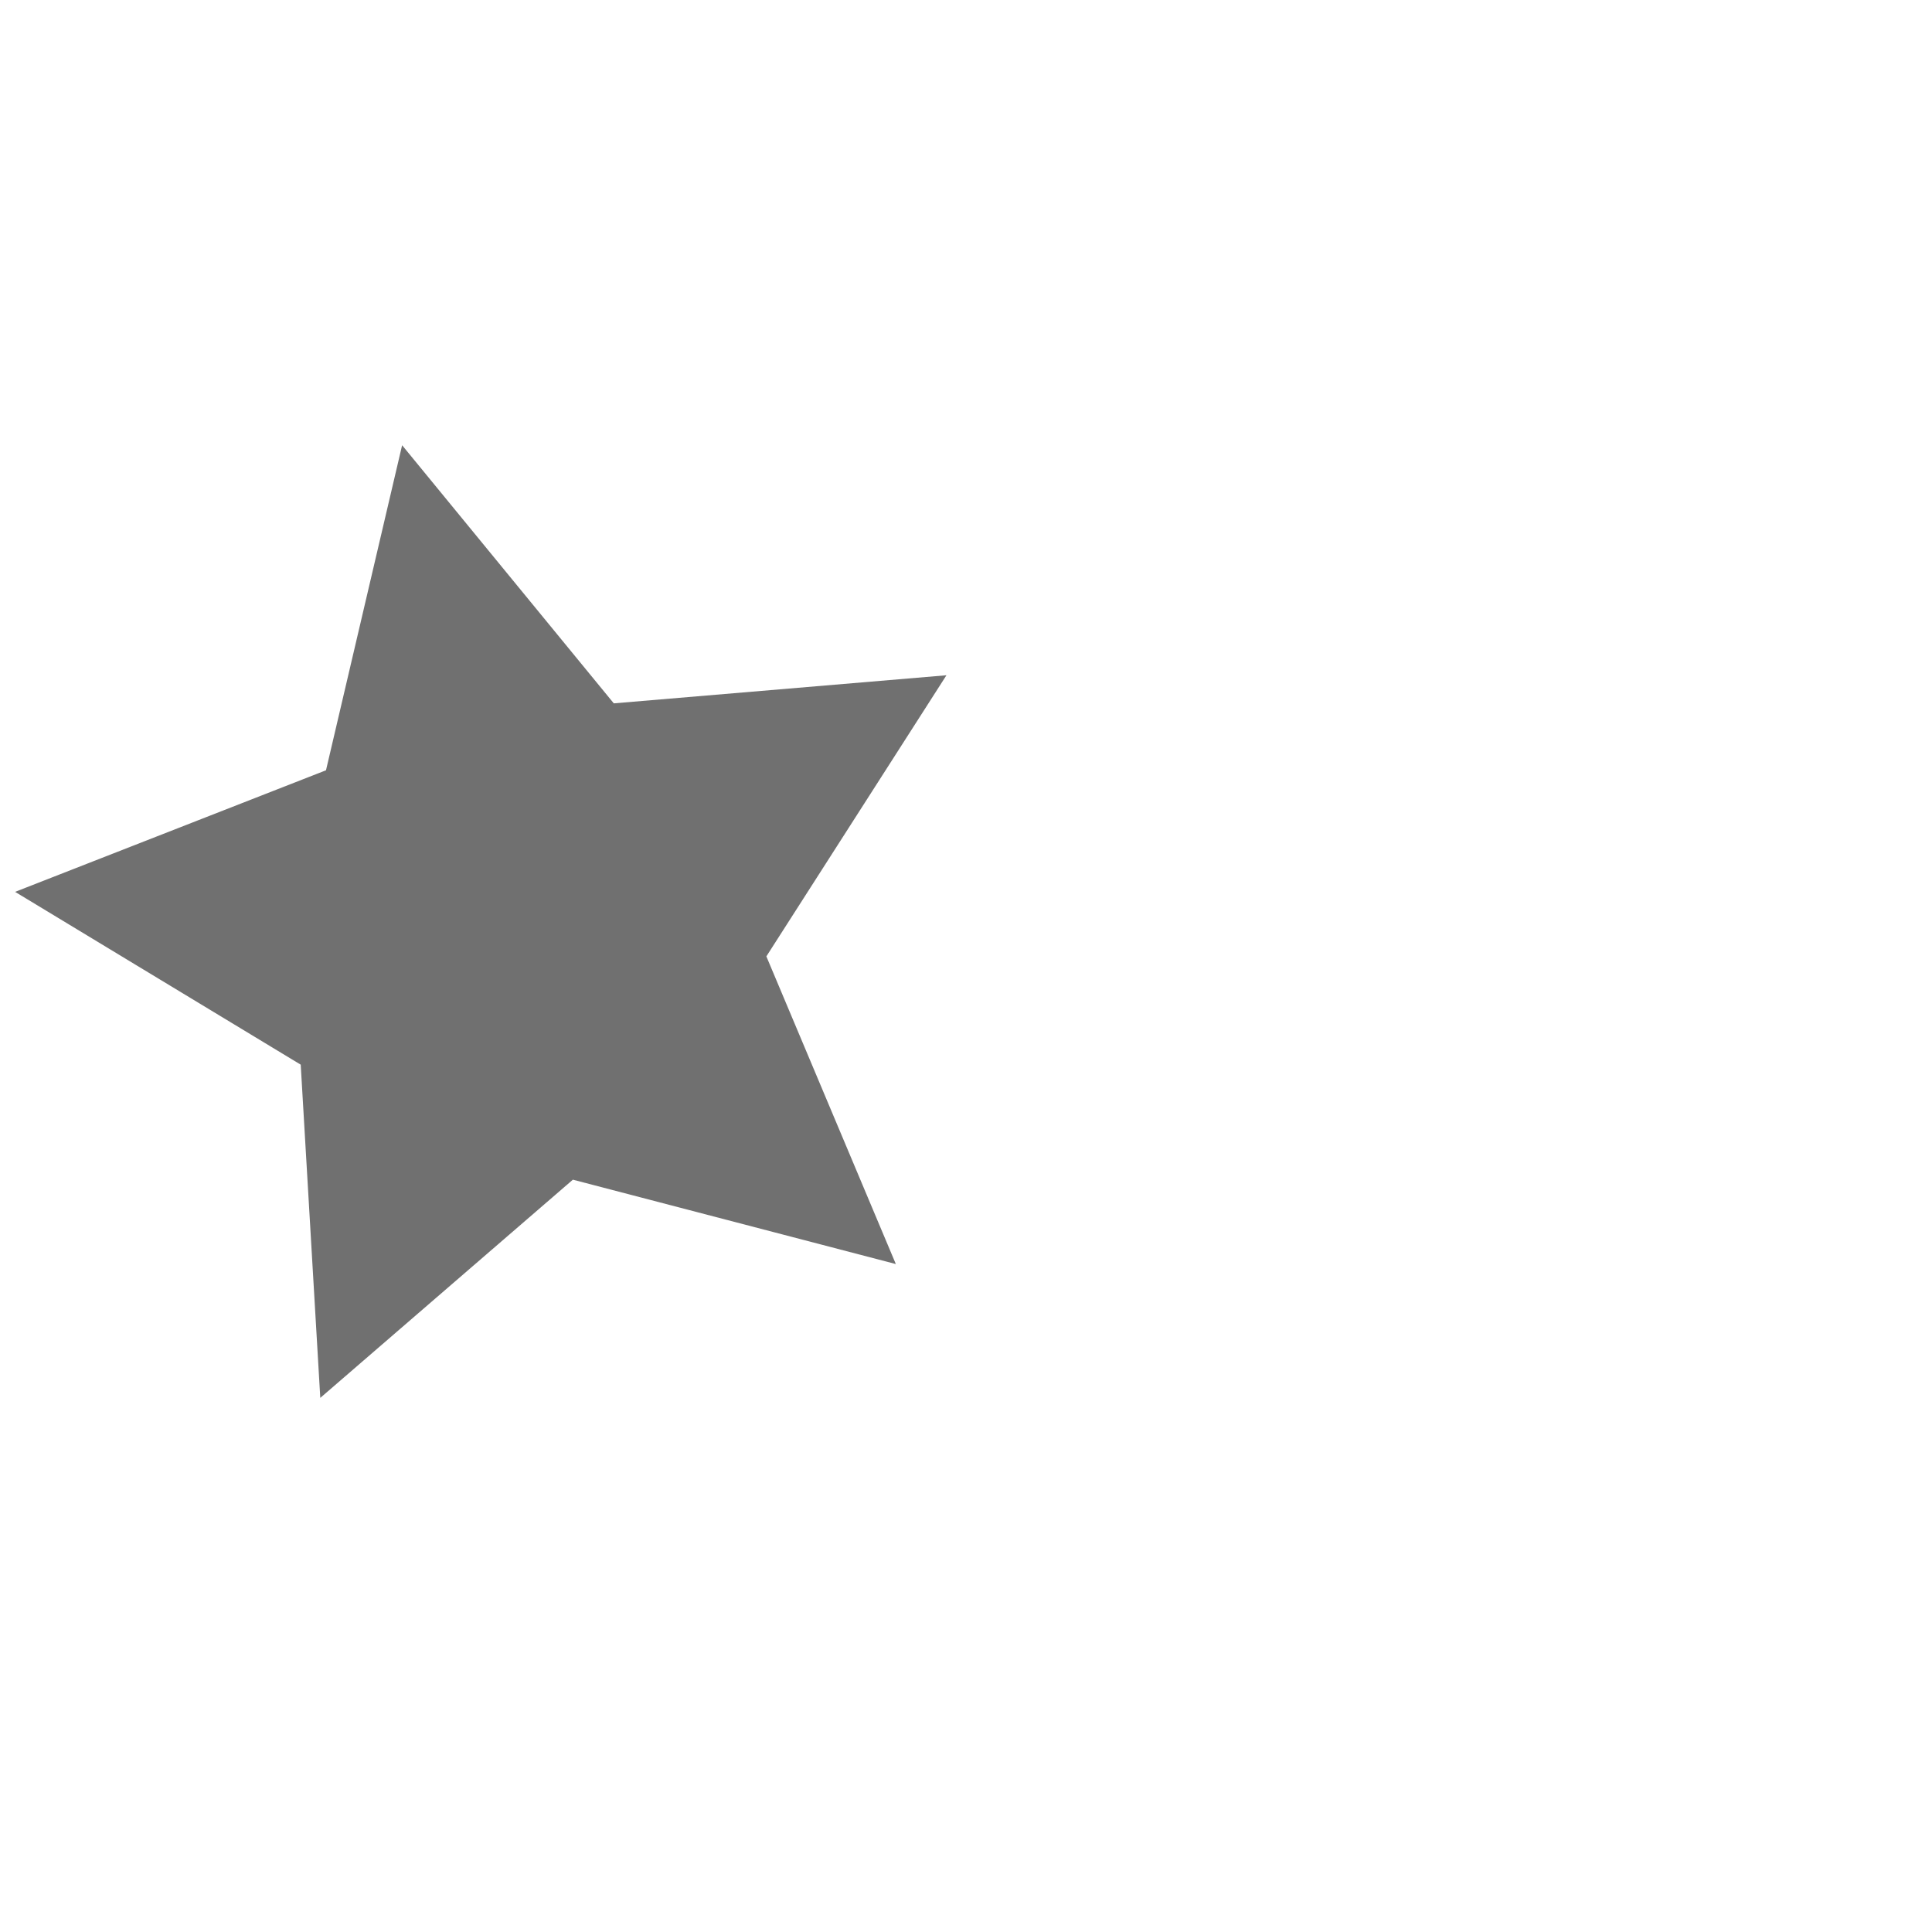
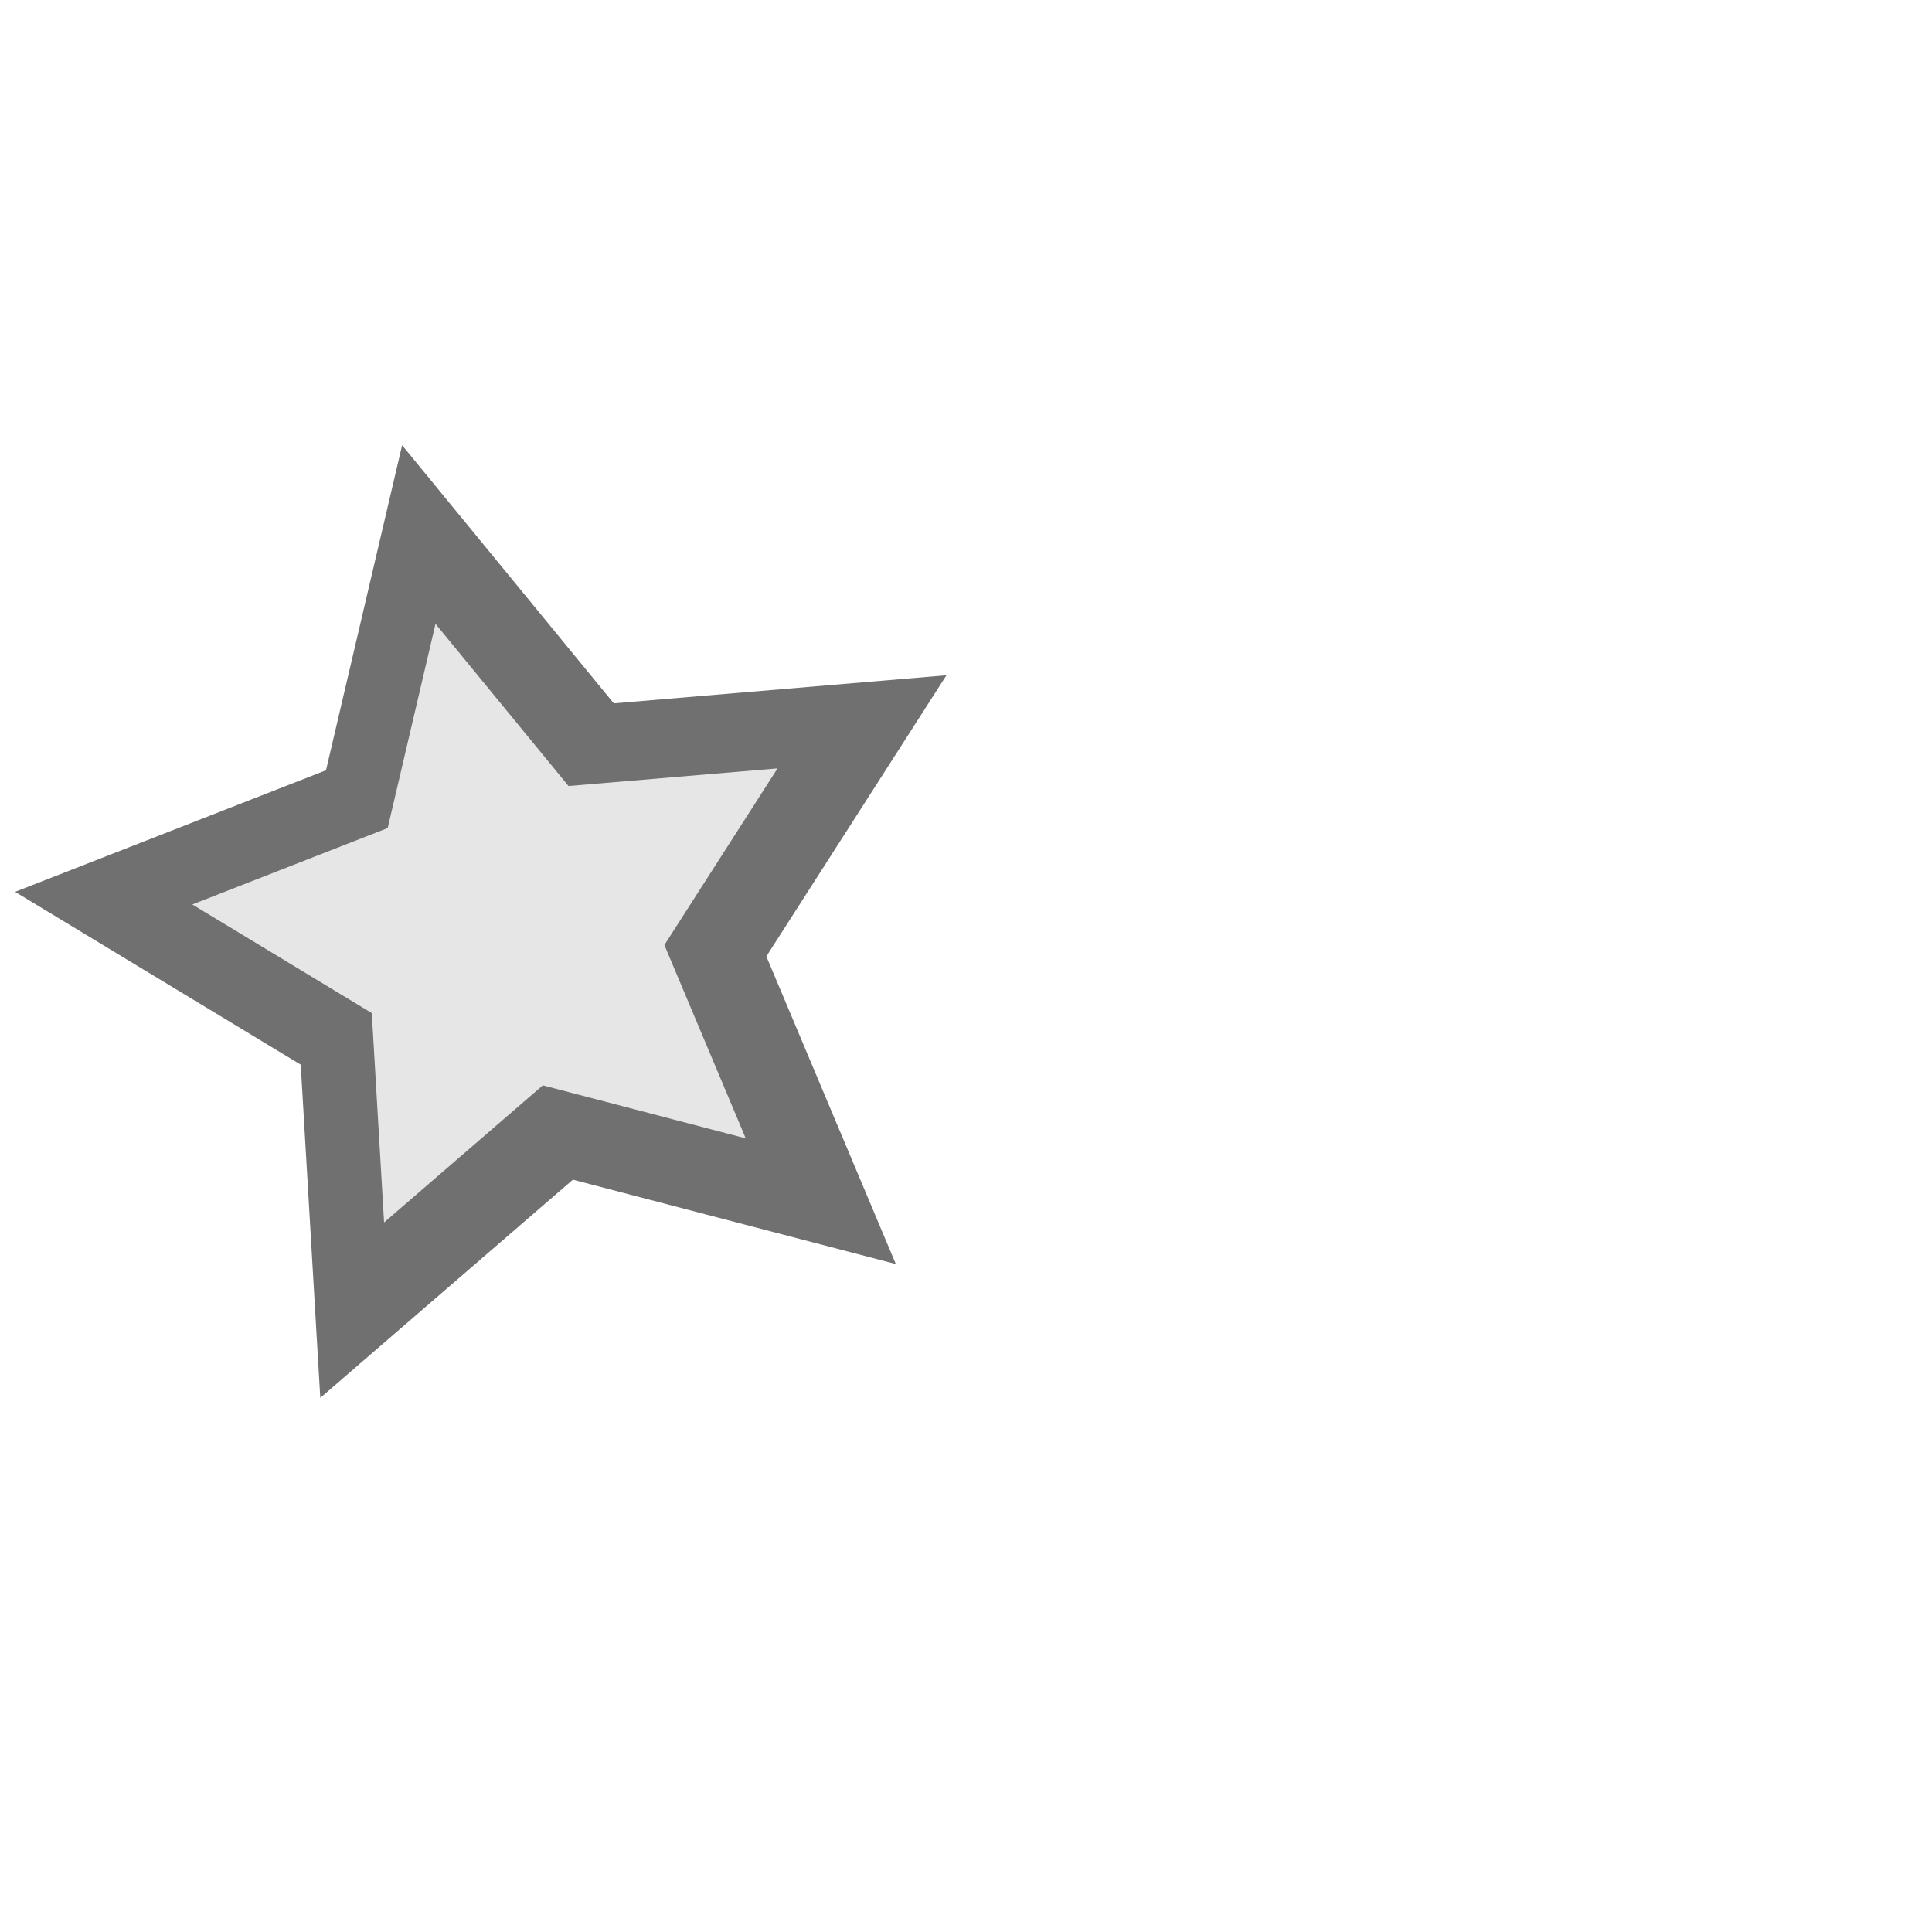
<svg xmlns="http://www.w3.org/2000/svg" width="100" height="100" viewBox="0 0 26.458 26.458" version="1.1" id="svg5">
  <defs id="defs2" />
  <g id="layer1">
    <path style="fill:#b3b3b3;stroke:#707070;stroke-width:37.795;stroke-linecap:square;stroke-opacity:1" id="path1252-3-6" transform="matrix(-0.1194984,0.05572303,0.05572303,0.1194984,7.676798,10.73136)" d="M 17.897,18.654 11.821,16.932 6.958,20.961 6.718,14.65 1.383,11.27 7.311,9.092 8.877,2.973 12.781,7.938 19.083,7.537 15.568,12.783 Z" />
+     <path style="fill:#e6e6e6;stroke:#e6e6e6;stroke-width:30.468;stroke-linecap:square;stroke-opacity:1;stroke-miterlimit:4;stroke-dasharray:none" id="path1252-3-6-3" transform="matrix(-0.08923876,0.04161272,0.04161272,0.08923876,7.40006,11.20976)" d="M 17.897,18.654 11.821,16.932 6.958,20.961 6.718,14.65 1.383,11.27 7.311,9.092 8.877,2.973 12.781,7.938 19.083,7.537 15.568,12.783 Z" />
  </g>
</svg>
